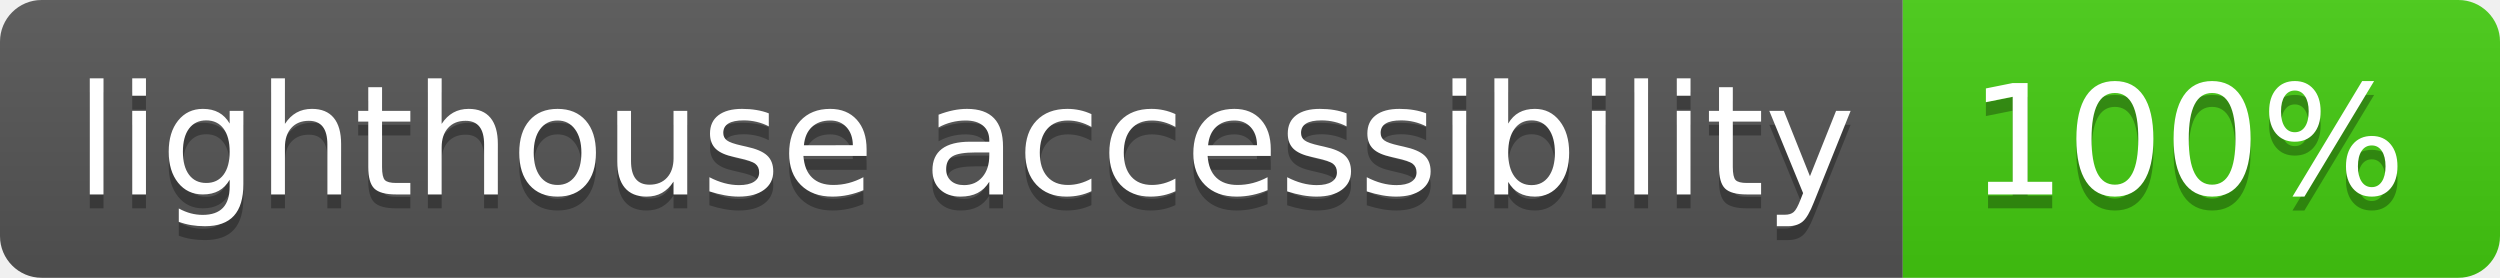
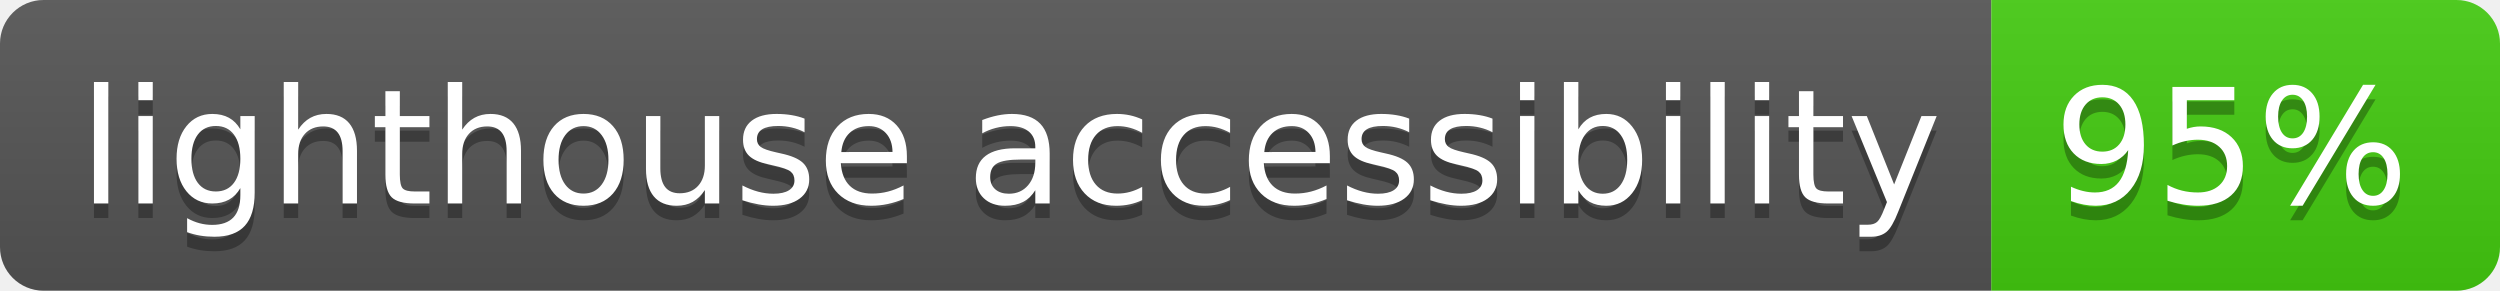
- <svg xmlns="http://www.w3.org/2000/svg" width="180" height="20">
+ <svg xmlns="http://www.w3.org/2000/svg" width="172" height="20">
  <linearGradient id="s" x2="0" y2="100%">
    <stop offset="0" stop-color="#bbb" stop-opacity=".1" />
    <stop offset="1" stop-opacity=".1" />
  </linearGradient>
  <clipPath id="r">
-     <rect width="180" height="20" rx="3" fill="#fff" />
+     <rect width="172" height="20" rx="3" fill="#fff" />
  </clipPath>
  <g clip-path="url(#r)">
    <rect width="137" height="20" fill="#555" />
-     <rect x="137" width="43" height="20" fill="#4c1" />
-     <rect width="180" height="20" fill="url(#s)" />
+     <rect x="137" width="35" height="20" fill="#4c1" />
+     <rect width="172" height="20" fill="url(#s)" />
  </g>
  <g fill="#fff" text-anchor="middle" font-family="Verdana,Geneva,DejaVu Sans,sans-serif" text-rendering="geometricPrecision" font-size="110">
    <text x="695" y="150" fill="#010101" fill-opacity=".3" transform="scale(.1)" textLength="1270">lighthouse accessibility</text>
    <text x="695" y="140" transform="scale(.1)" textLength="1270">lighthouse accessibility</text>
-     <text x="1575" y="150" fill="#010101" fill-opacity=".3" transform="scale(.1)" textLength="330">100%</text>
-     <text x="1575" y="140" transform="scale(.1)" textLength="330">100%</text>
+     <text x="1535" y="150" fill="#010101" fill-opacity=".3" transform="scale(.1)" textLength="250">95%</text>
+     <text x="1535" y="140" transform="scale(.1)" textLength="250">95%</text>
  </g>
</svg>
